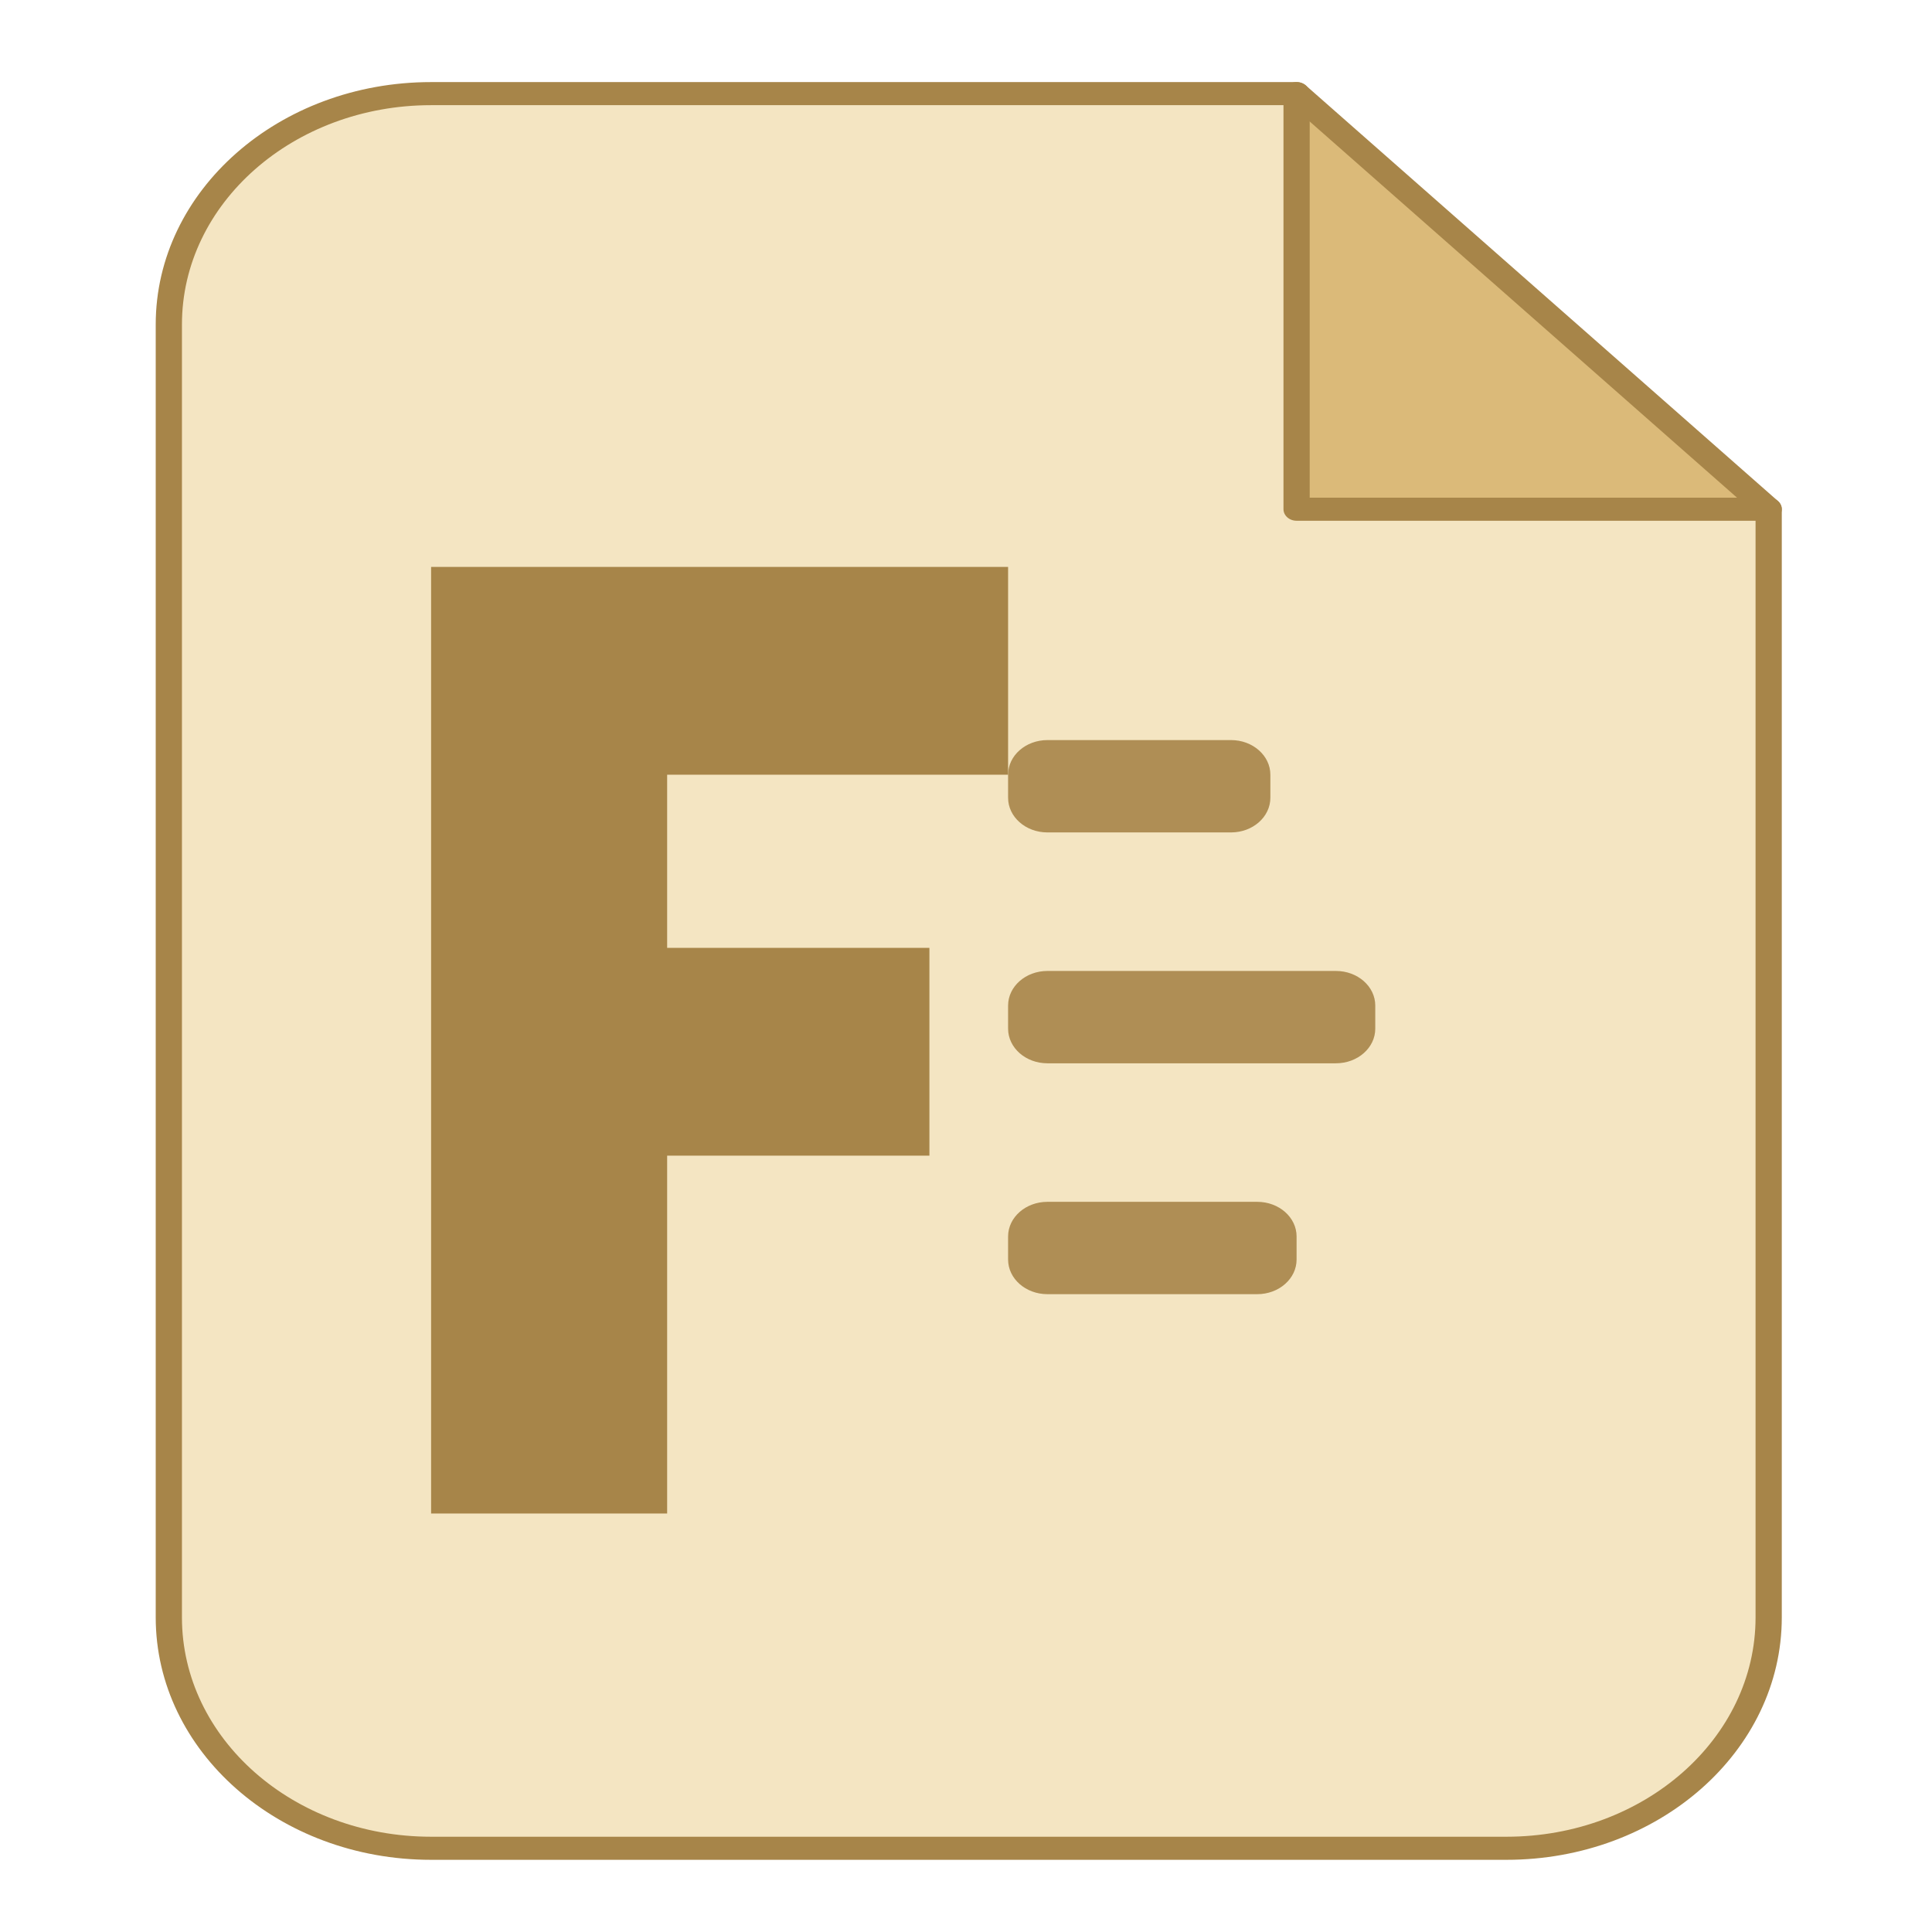
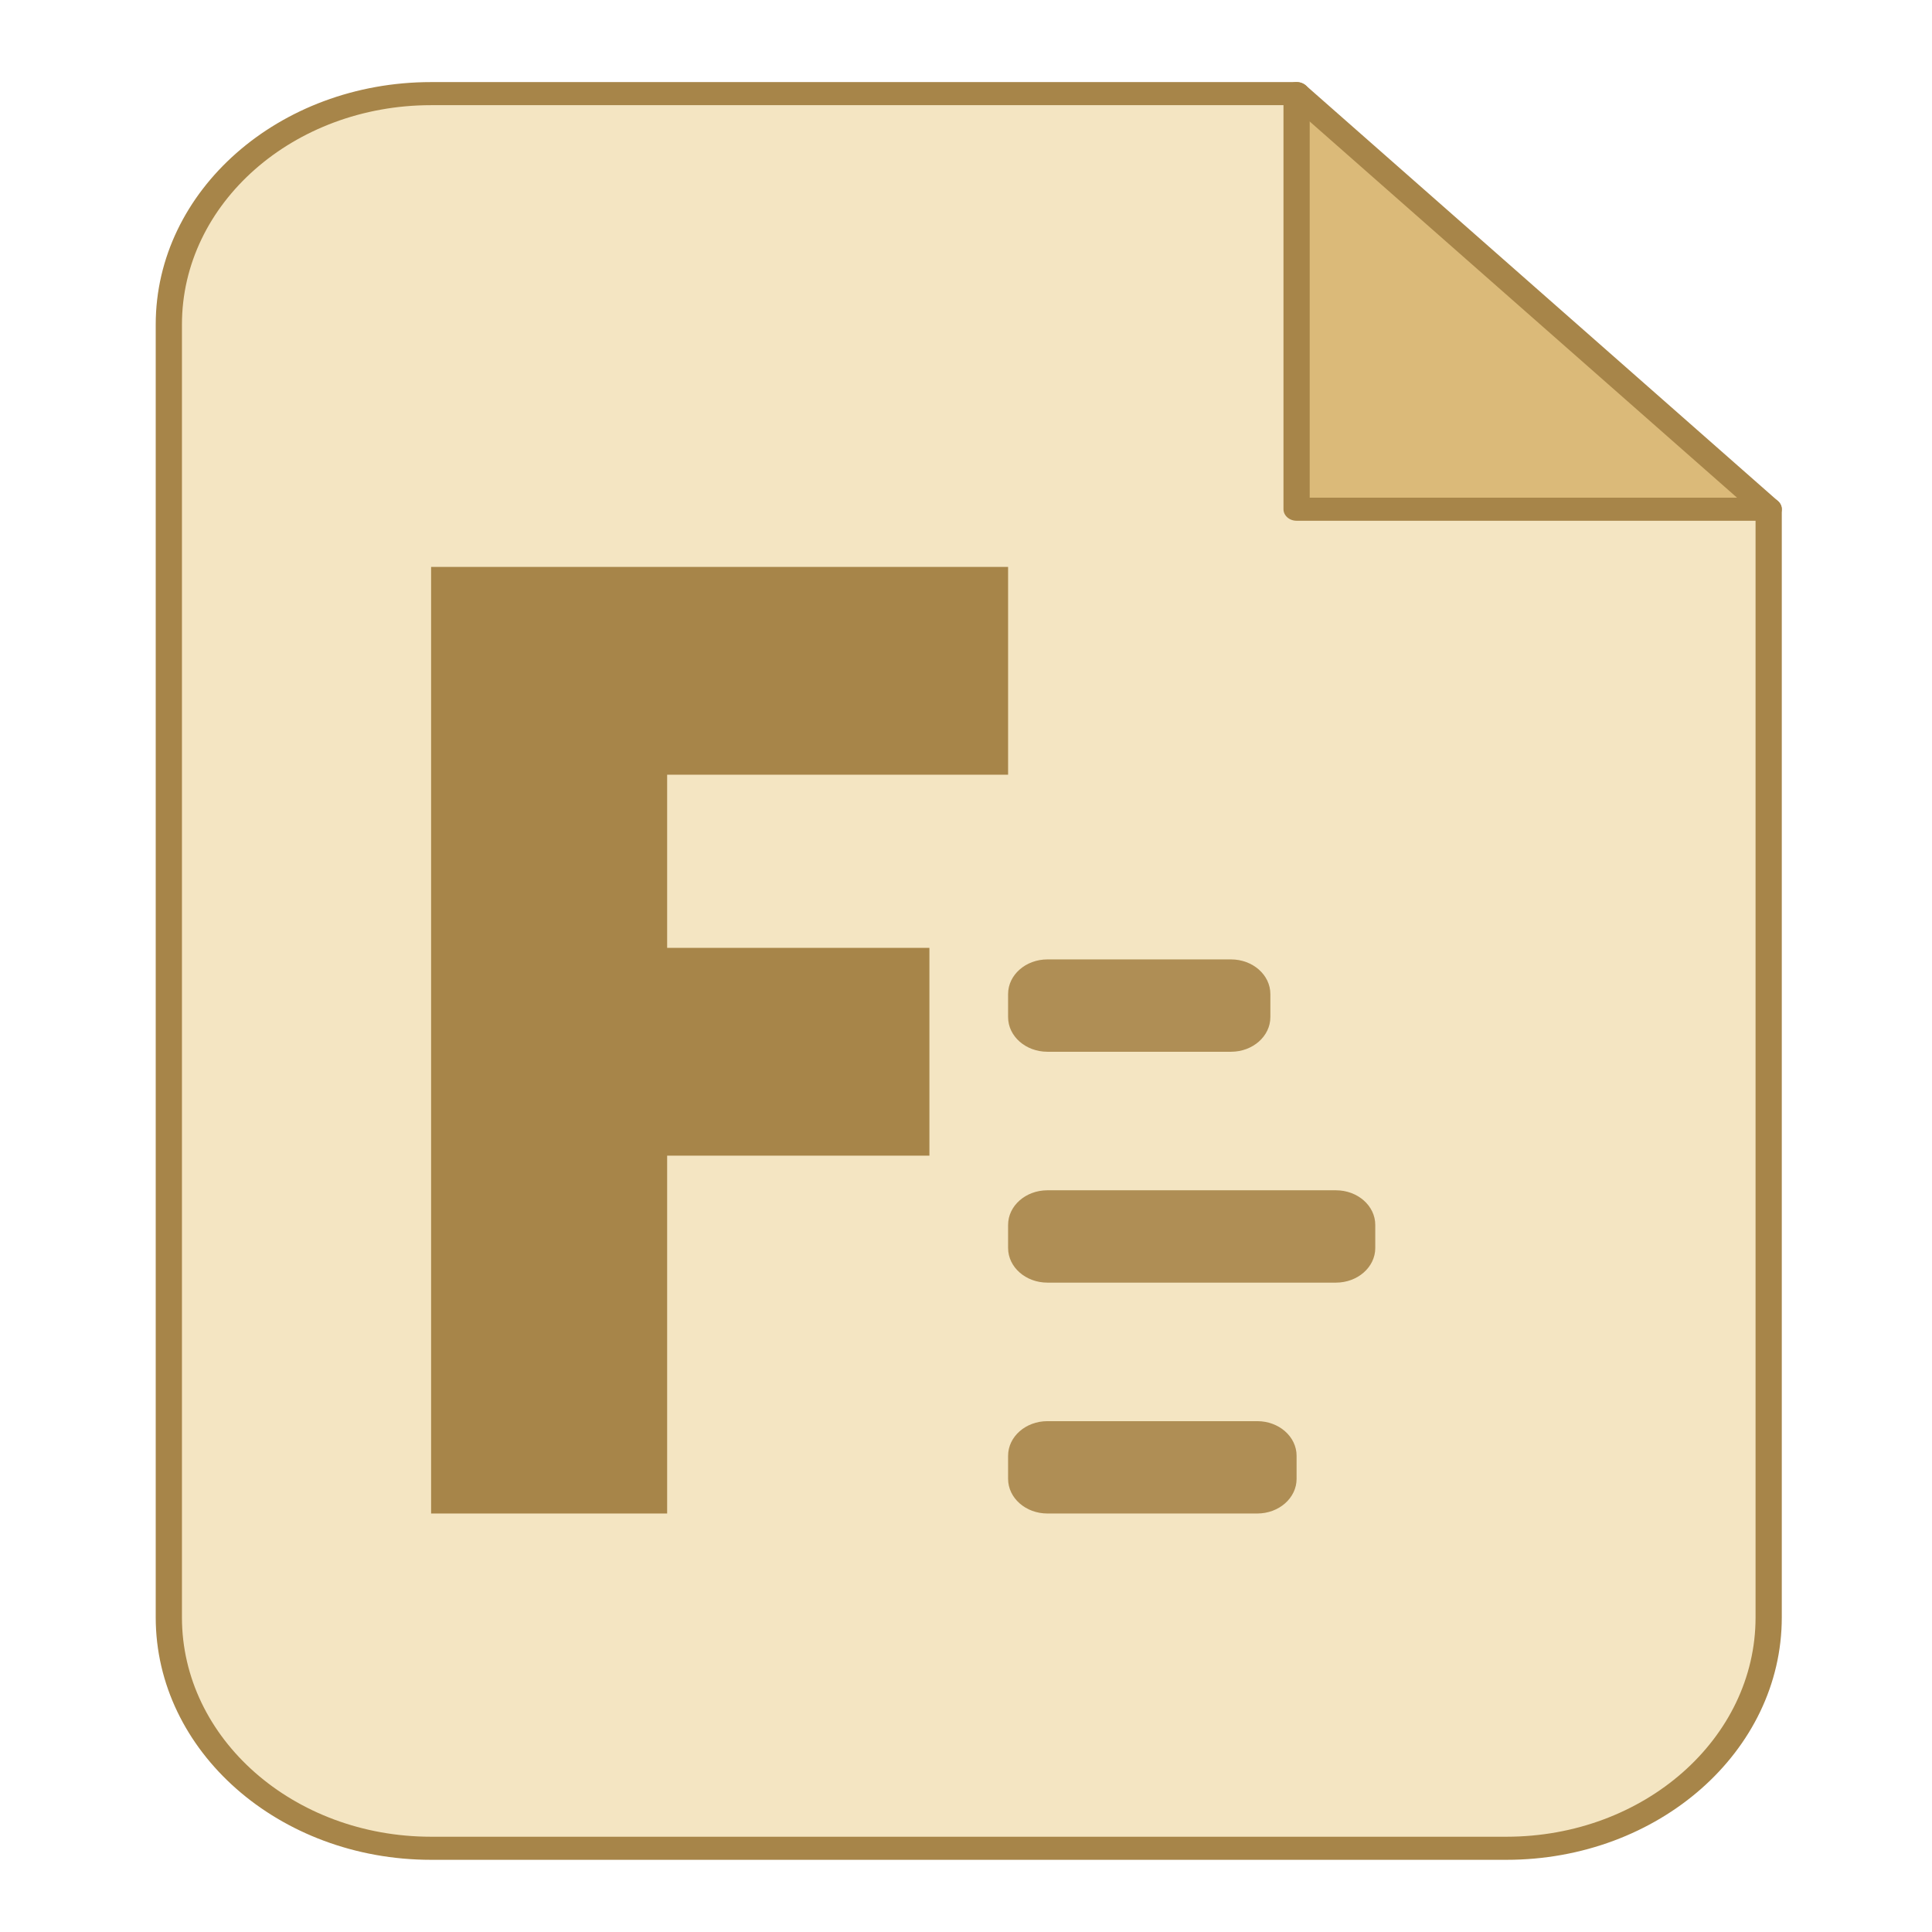
<svg xmlns="http://www.w3.org/2000/svg" width="200" height="200" viewBox="0 0 200 200">
  <g transform="translate(8 7)">
    <g transform="translate(95 96.5) scale(1.3575 1.195) translate(-95 -96.5)">
      <path d="M52 18H118L154 54V150C154 161.046 145.046 170 134 170H52C40.954 170 32 161.046 32 150V38C32 26.954 40.954 18 52 18Z" fill="#F8EED6" />
      <path d="M52 18H118L154 54V150C154 161.046 145.046 170 134 170H52C40.954 170 32 161.046 32 150V38C32 26.954 40.954 18 52 18Z" fill="#E4C57D" opacity="0.22" />
      <path d="M118 18V54H154L118 18Z" fill="#EFDCA8" />
      <path d="M118 18V54H154L118 18Z" fill="#C99D52" opacity="0.54" />
      <path d="M52 18H118L154 54V150C154 161.046 145.046 170 134 170H52C40.954 170 32 161.046 32 150V38C32 26.954 40.954 18 52 18Z" fill="none" stroke="#A78549" stroke-width="2" stroke-linejoin="round" />
      <path d="M118 18V54H154" fill="none" stroke="#A78549" stroke-width="2" stroke-linecap="round" stroke-linejoin="round" />
      <g transform="translate(-12 0)">
        <path d="M64 59H108V77H82V92H102V110H82V141H64V59Z" fill="#A78549" />
-         <rect x="108" y="74" width="20" height="8" rx="3" fill="#A78549" opacity="0.9" />
-         <rect x="108" y="94" width="28" height="8" rx="3" fill="#A78549" opacity="0.9" />
-         <rect x="108" y="114" width="22" height="8" rx="3" fill="#A78549" opacity="0.9" />
+         <rect x="108" y="93" width="20" height="8" rx="3" fill="#A78549" opacity="0.9" />
+         <rect x="108" y="113" width="28" height="8" rx="3" fill="#A78549" opacity="0.9" />
+         <rect x="108" y="133" width="22" height="8" rx="3" fill="#A78549" opacity="0.9" />
      </g>
    </g>
  </g>
</svg>
